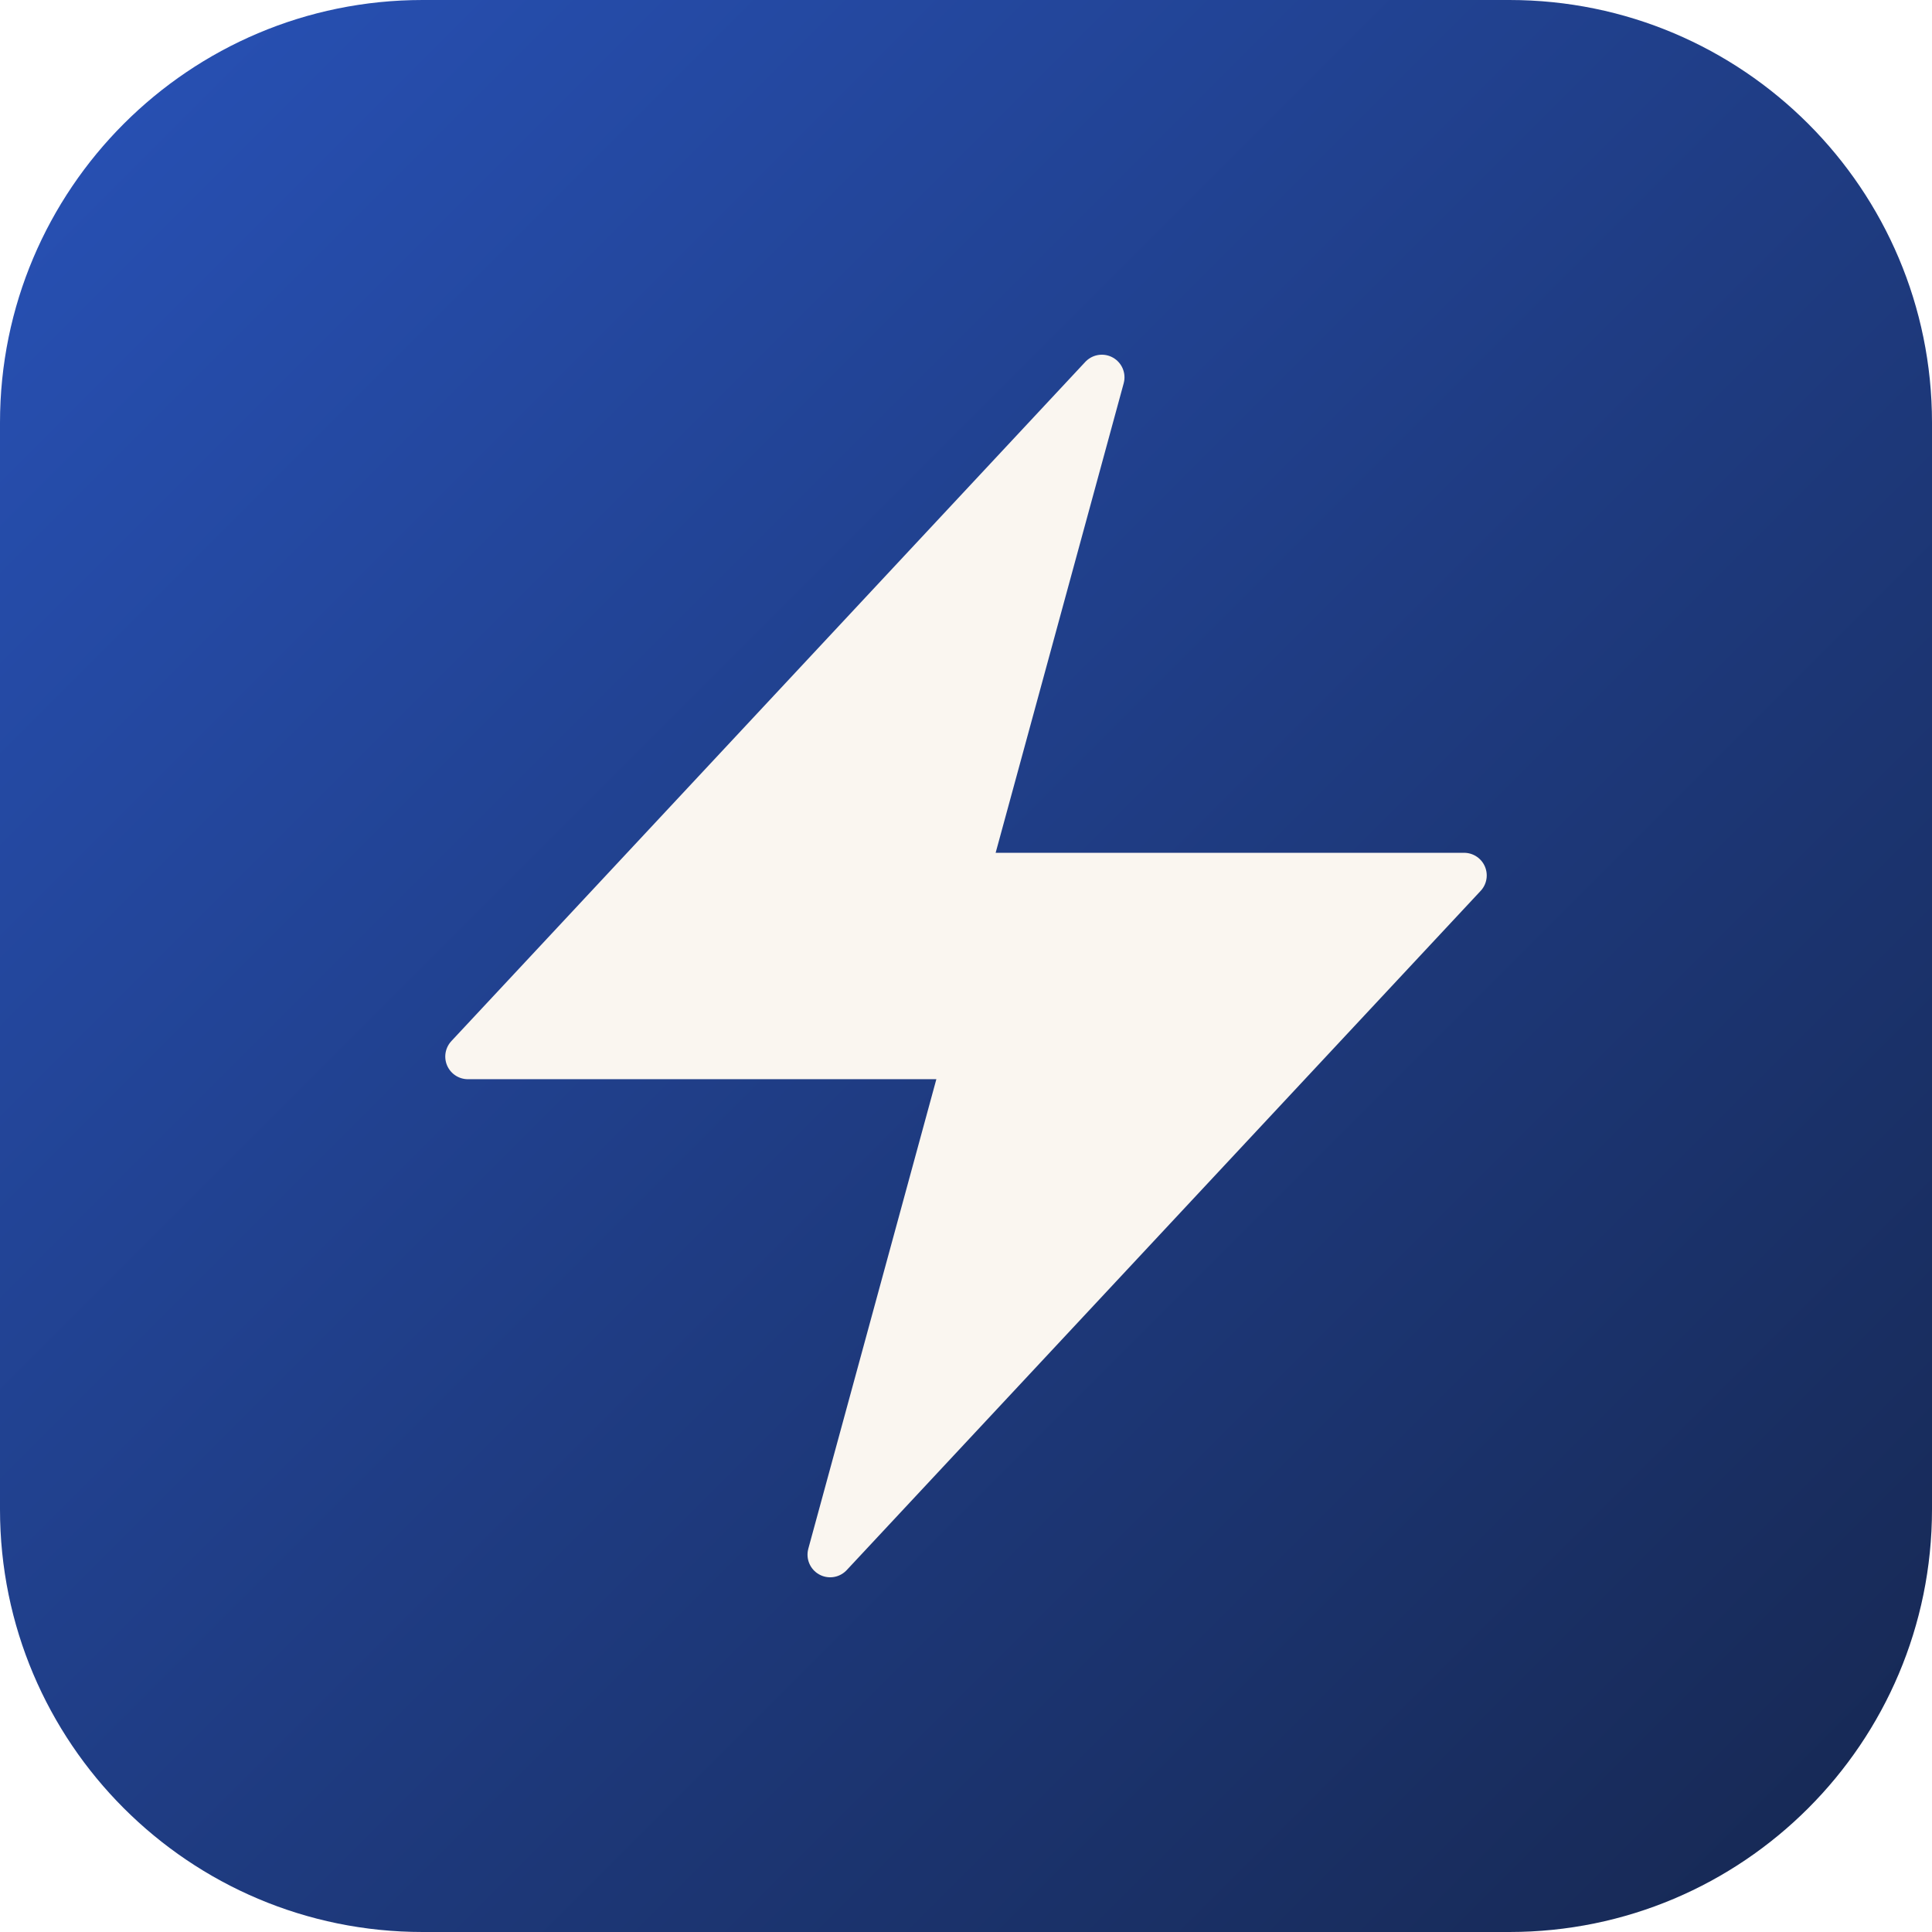
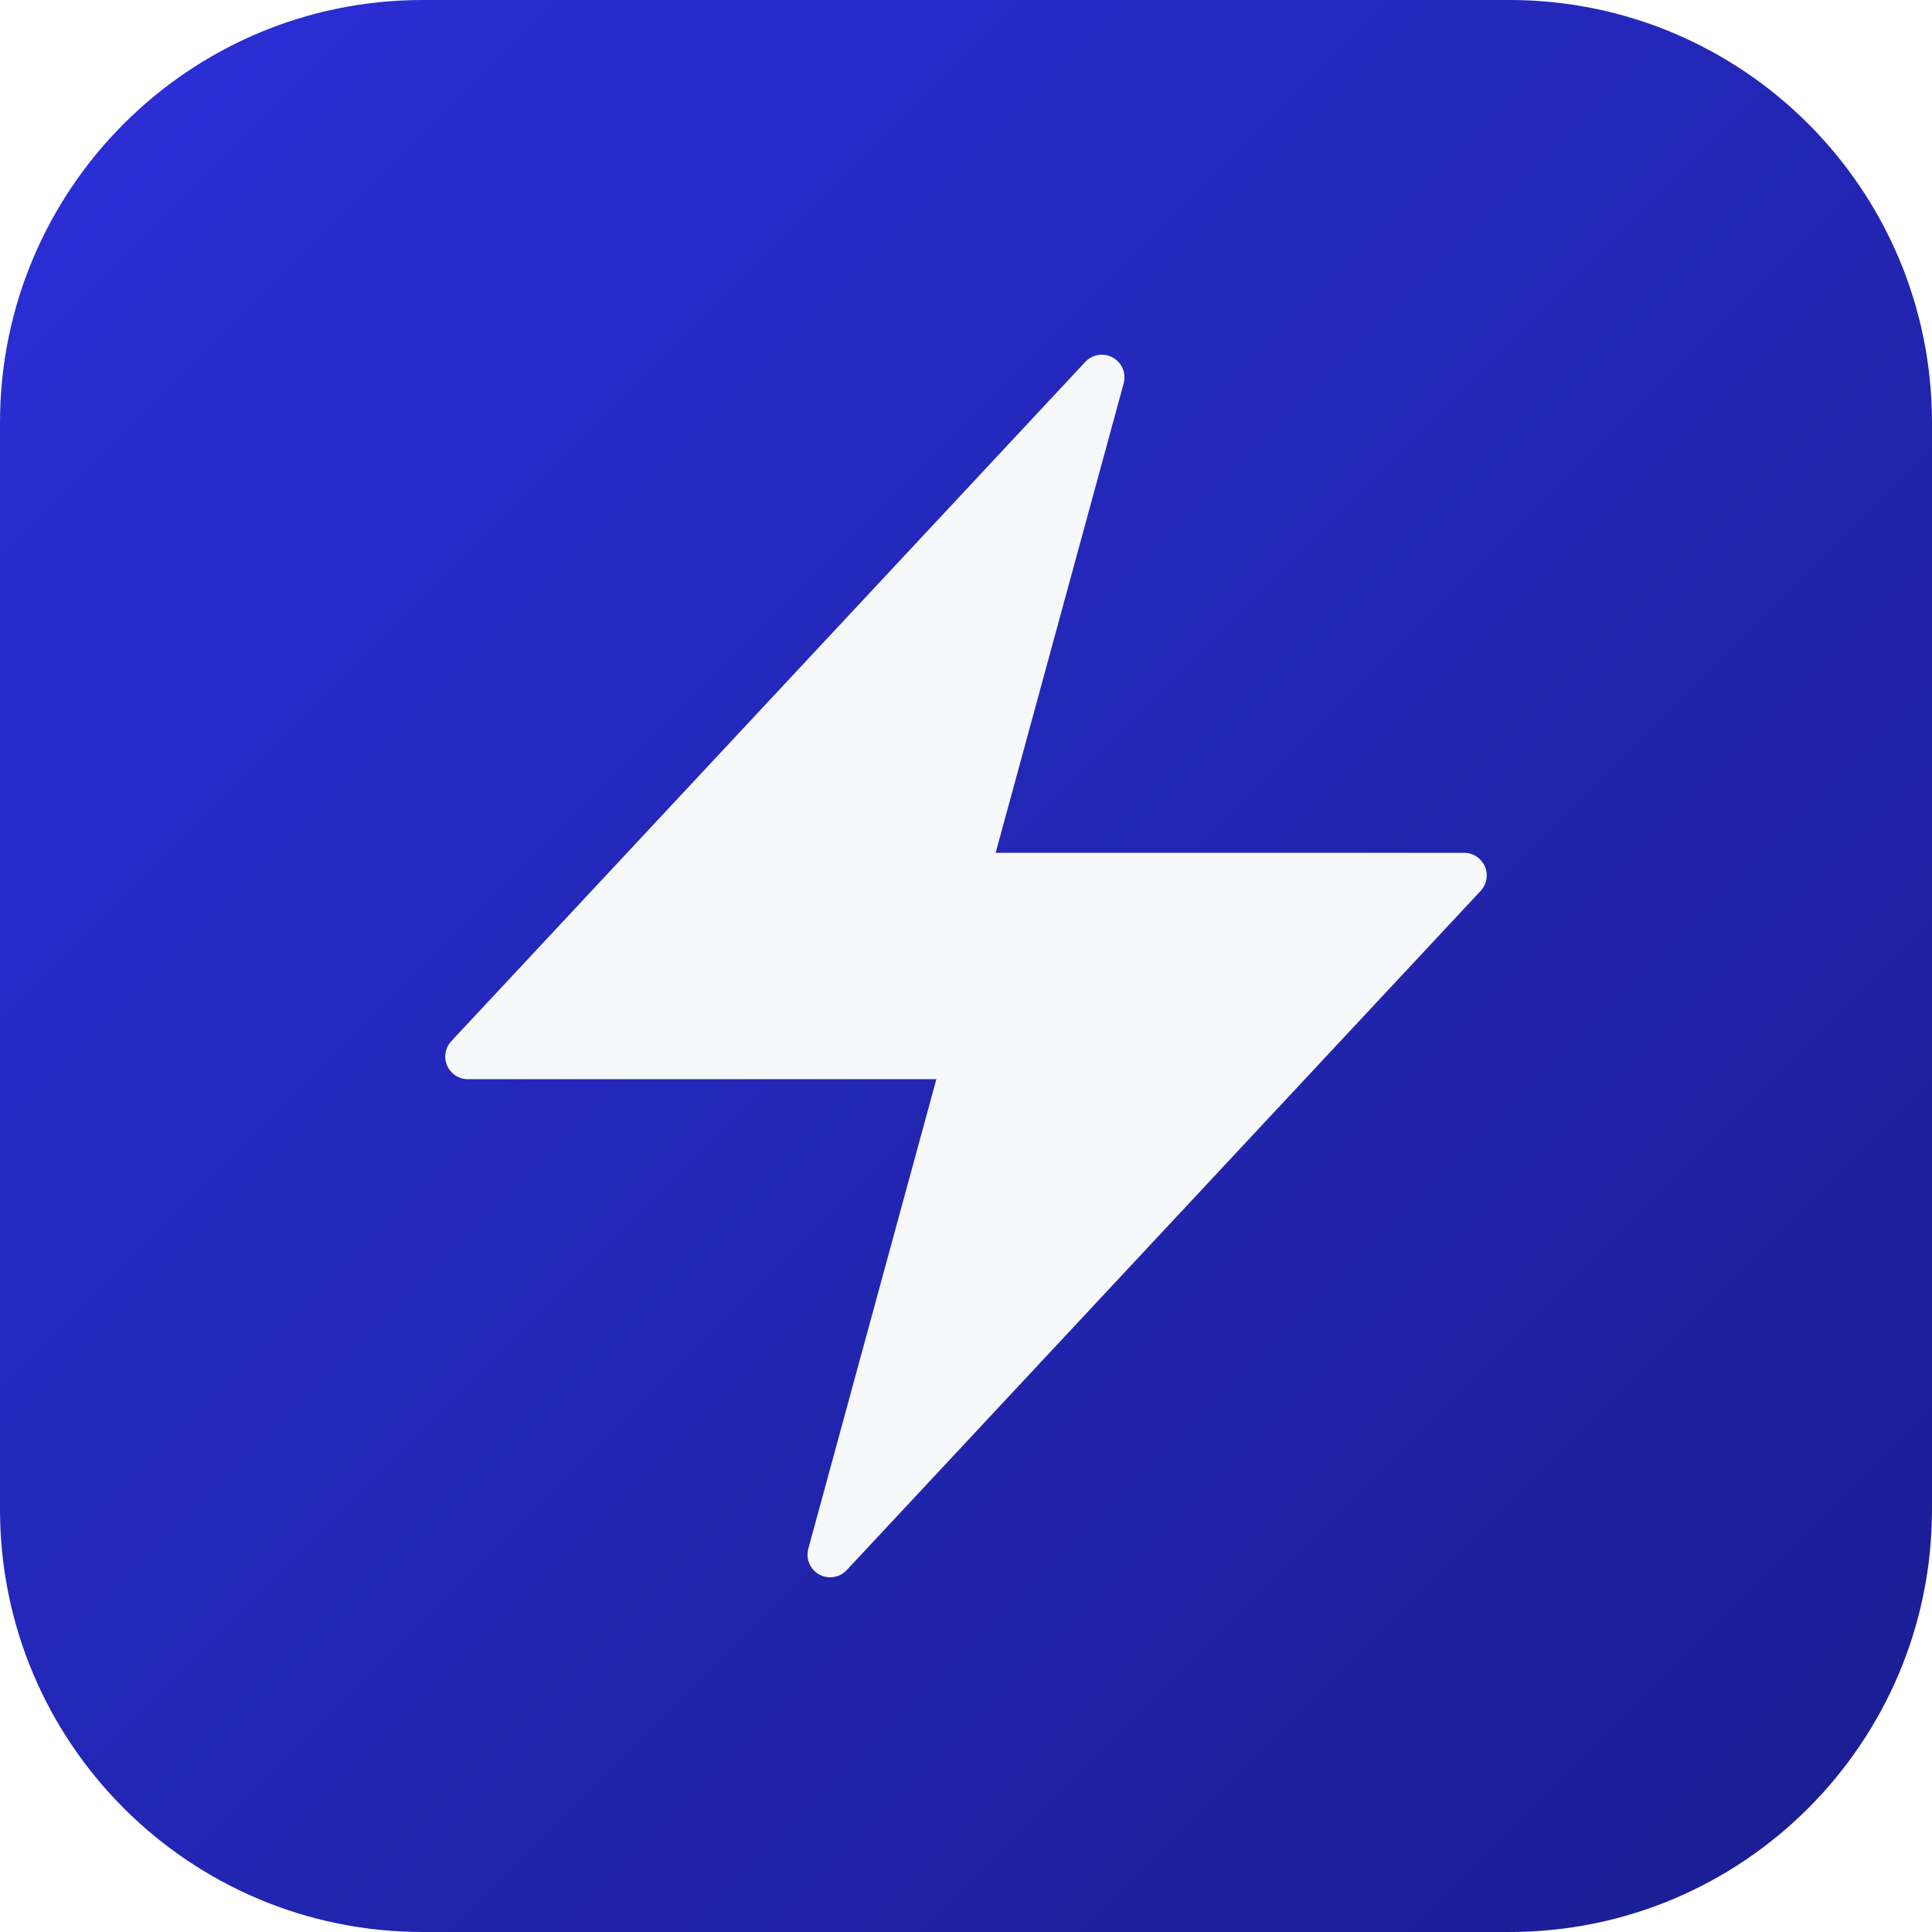
<svg xmlns="http://www.w3.org/2000/svg" fill="none" viewBox="0 0 128 128">
  <defs>
    <linearGradient id="favicon-grad" x1="0%" y1="0%" x2="100%" y2="100%">
-       <stop offset="0%" stop-color="#2852B8" />
-       <stop offset="100%" stop-color="#162750" />
+       <stop offset="0%" stop-color="#2B2FD9" />
+       <stop offset="100%" stop-color="#1A1D8F" />
    </linearGradient>
  </defs>
  <rect width="128" height="128" rx="28" fill="url(#favicon-grad)" />
  <g transform="translate(16, 16)">
    <svg viewBox="0 0 24 24" width="96" height="96">
-       <path stroke-linecap="round" stroke-linejoin="round" stroke-width="0.75" stroke="#FAF6F0" fill="#FAF6F0" d="m3.75 13.5 10.5-11.25L12 10.5h8.25L9.75 21.75 12 13.5H3.75Z" />
+       <path stroke-linecap="round" stroke-linejoin="round" stroke-width="0.75" stroke="#F7F8FA" fill="#F7F8FA" d="m3.75 13.5 10.5-11.25L12 10.5h8.25L9.75 21.75 12 13.5H3.75Z" />
    </svg>
  </g>
</svg>
